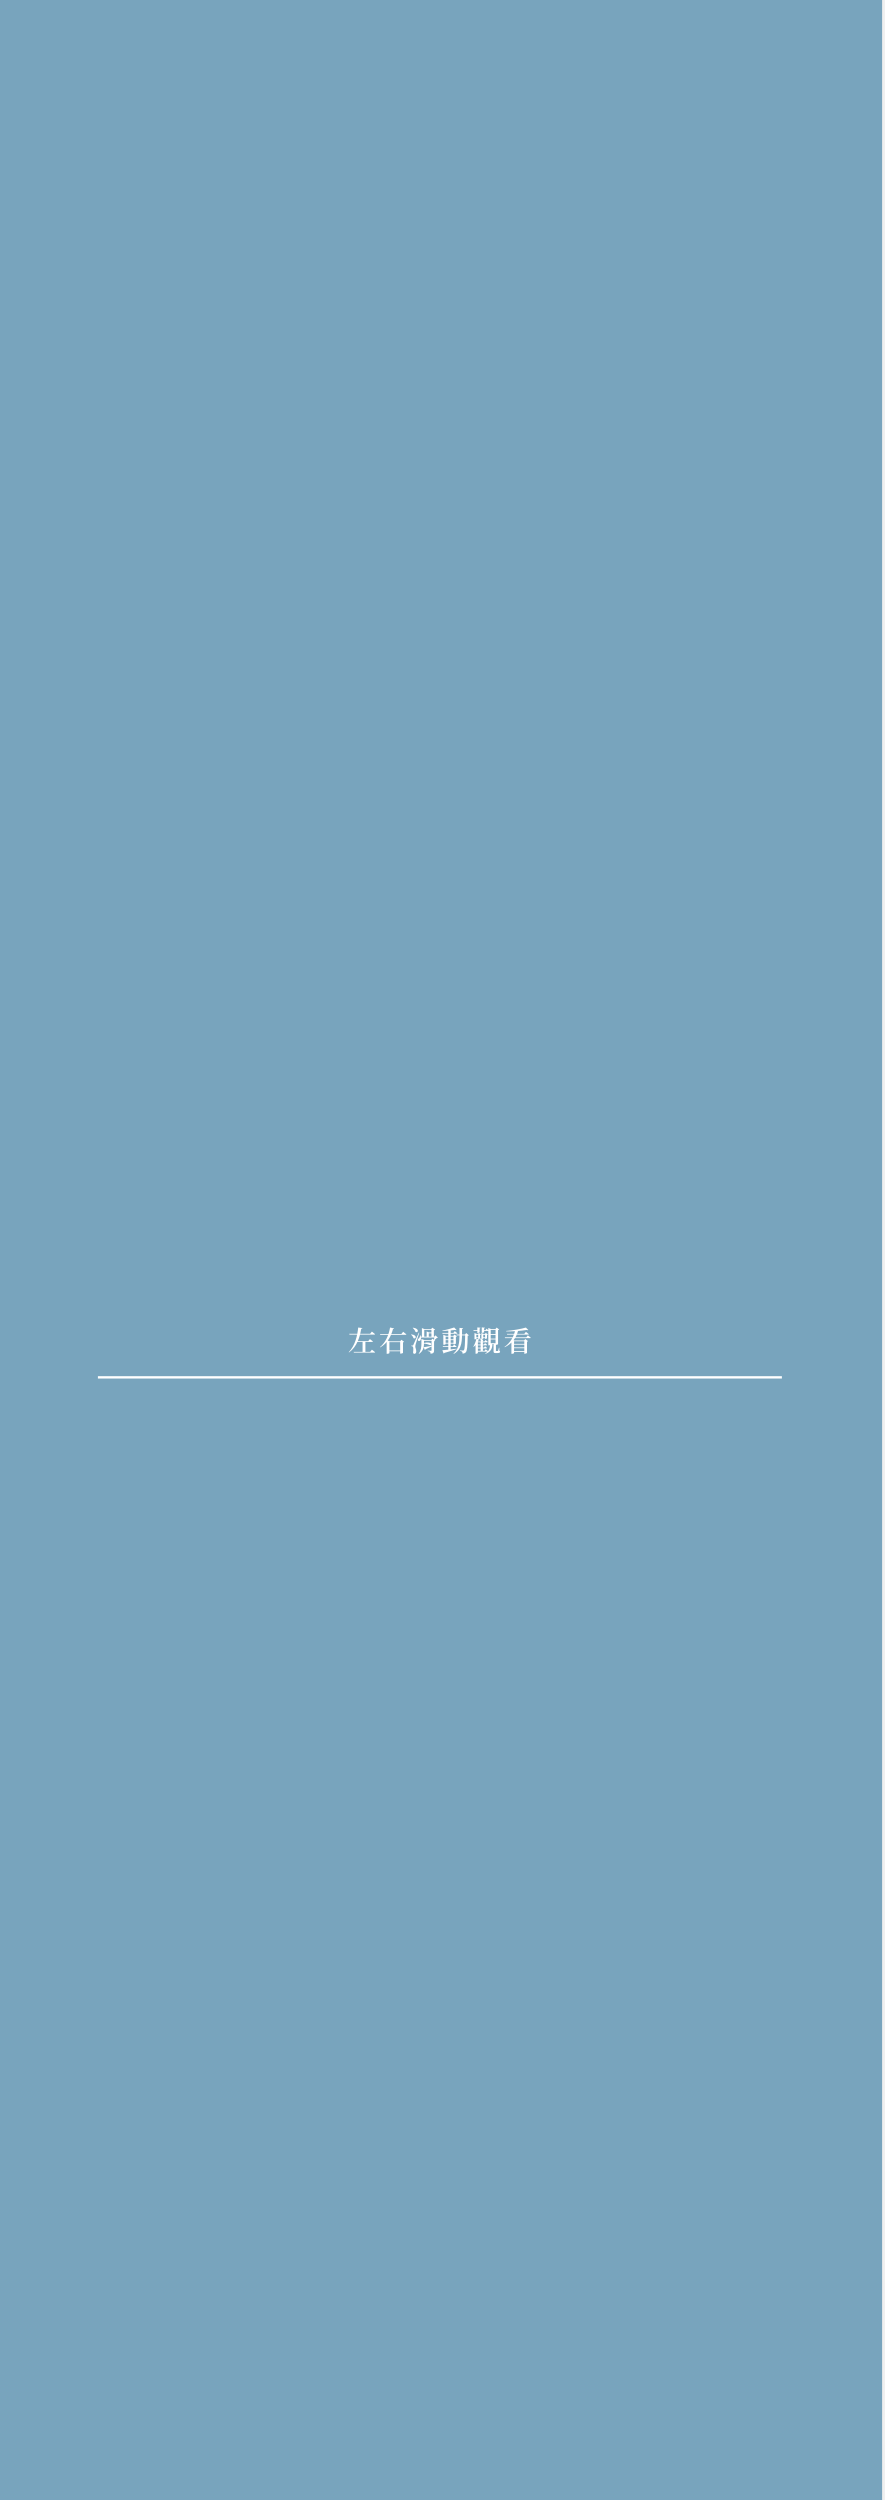
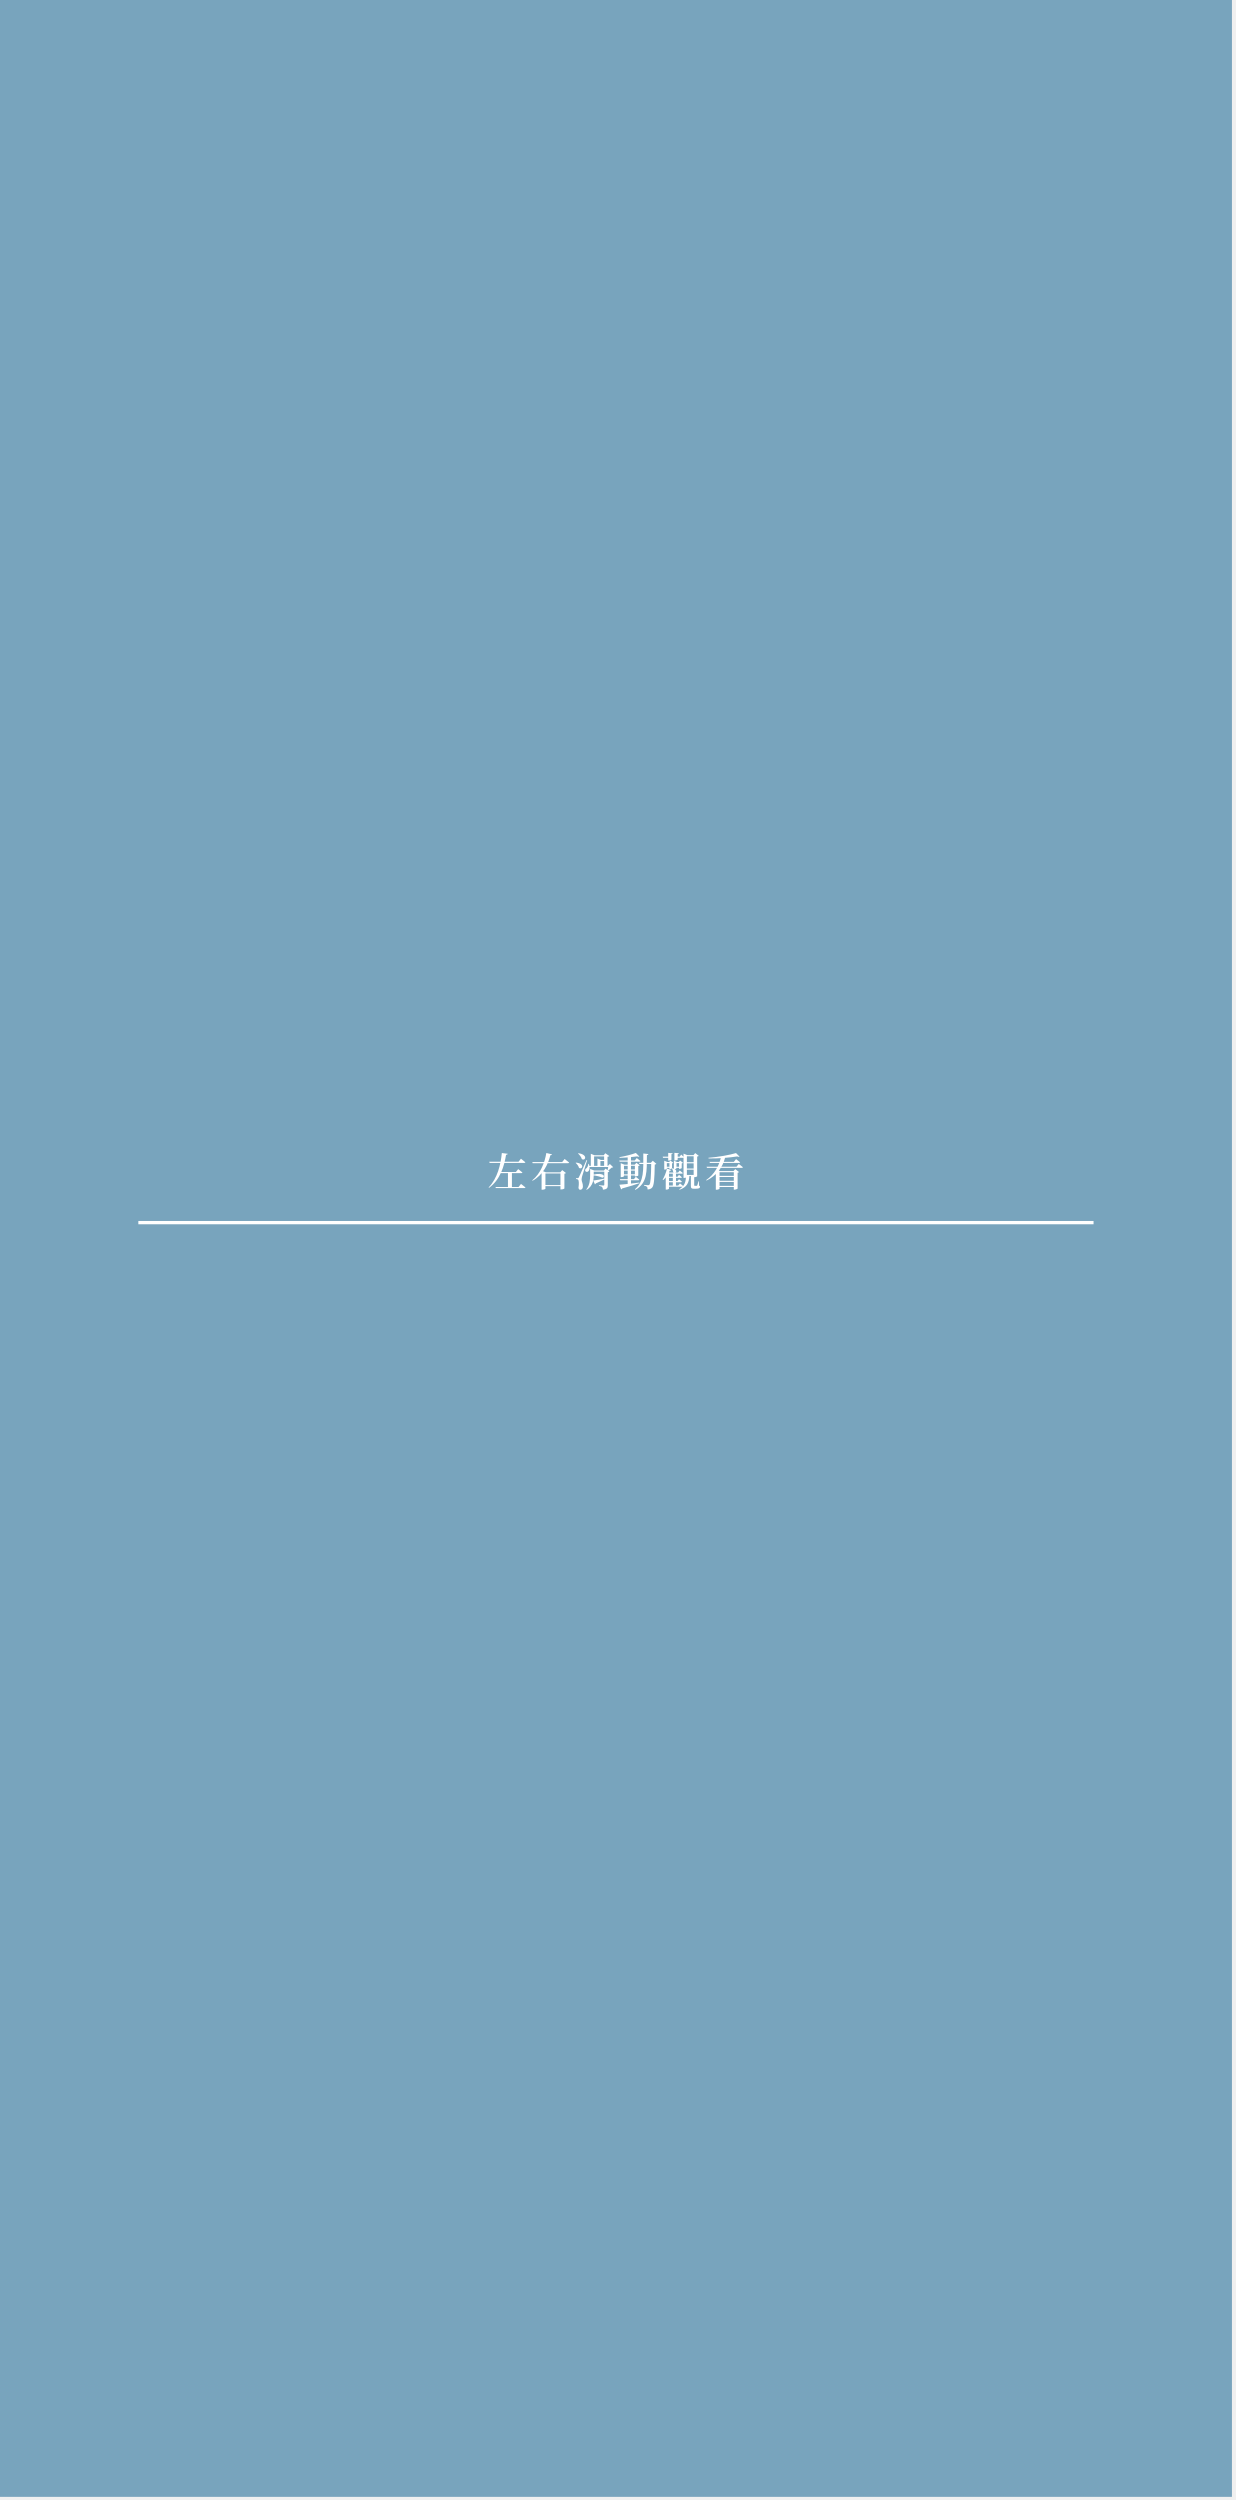
- <svg xmlns="http://www.w3.org/2000/svg" width="375" height="1060" viewBox="0 0 375 1060" fill="none">
-   <rect x="-0.984" y="-0.957" width="375" height="1061.91" fill="#00588A" fill-opacity="0.5" />
-   <line x1="41.516" y1="584" x2="331.516" y2="584" stroke="white" />
-   <path d="M148.056 565.524H156.936L157.68 564.588C157.68 564.588 158.52 565.236 159.024 565.68C159 565.812 158.868 565.872 158.7 565.872H148.164L148.056 565.524ZM151.464 568.632H156.132L156.84 567.756C156.84 567.756 157.644 568.356 158.124 568.788C158.1 568.92 157.968 568.98 157.8 568.98H151.56L151.464 568.632ZM149.952 573.18H156.948L157.692 572.256C157.692 572.256 158.544 572.88 159.06 573.336C159.024 573.456 158.892 573.516 158.724 573.516H150.048L149.952 573.18ZM151.872 562.872L153.66 563.1C153.624 563.268 153.528 563.364 153.156 563.4C152.604 566.748 151.452 570.924 147.996 573.432L147.852 573.324C150.54 570.6 151.548 566.316 151.872 562.872ZM153.732 568.632H154.932V573.3H153.732V568.632ZM161.124 565.608H170.196L170.94 564.672C170.94 564.672 171.792 565.32 172.308 565.764C172.272 565.896 172.152 565.956 171.972 565.956H161.232L161.124 565.608ZM165.384 562.86L167.1 563.268C167.052 563.424 166.956 563.52 166.62 563.532C165.888 566.28 164.436 569.484 161.208 571.296L161.088 571.176C163.668 569.1 164.904 565.704 165.384 562.86ZM163.944 568.728V568.212L165.24 568.728H169.62L170.208 568.056L171.336 568.932C171.264 569.04 171.144 569.112 170.868 569.16V573.624C170.868 573.696 170.472 573.924 169.872 573.924H169.668V569.076H165.108V573.72C165.108 573.792 164.736 574.008 164.148 574.008H163.944V568.728ZM164.568 572.592H170.28V572.928H164.568V572.592ZM179.544 569.448C183.204 568.572 183.3 570.396 182.352 570.348C181.848 570.096 180.732 569.76 179.532 569.64L179.544 569.448ZM179.628 571.224C180.276 571.152 181.764 570.9 183.264 570.6L183.288 570.768C182.64 571.08 181.692 571.536 180.42 572.088C180.36 572.244 180.252 572.352 180.132 572.376L179.628 571.224ZM183.372 568.188V568.536H179.448V568.188H183.372ZM178.68 568.068V567.696L179.952 568.188H179.772V569.568C179.772 570.876 179.592 572.82 177.648 574.056L177.528 573.924C178.572 572.604 178.68 570.972 178.68 569.568V568.068ZM180.9 564.54L181.956 564.972H181.8V566.916H180.9V564.54ZM183.3 564.972V565.32H181.32V564.972H183.3ZM184.104 566.76L184.668 566.196L185.676 567.168C185.592 567.264 185.46 567.288 185.22 567.3C184.944 567.576 184.416 568.032 184.104 568.272L183.948 568.2C184.02 567.852 184.176 567.132 184.236 566.76H184.104ZM178.296 566.16C179.256 569.4 176.424 568.86 177.348 567.648C177.756 567.432 178.056 566.916 178.128 566.148L178.296 566.16ZM178.884 563.1L180.012 563.556H182.796L183.288 562.932L184.5 563.784C184.404 563.916 184.26 563.964 183.96 564.012V566.904H182.928V563.904H179.88V566.904H178.884V563.1ZM182.856 568.188L183.36 567.6L184.524 568.476C184.452 568.572 184.284 568.656 184.044 568.704V572.628C184.044 573.408 183.888 573.876 182.568 573.996C182.544 573.648 182.484 573.384 182.328 573.216C182.148 573.036 181.884 572.916 181.356 572.832V572.652C181.356 572.652 182.484 572.736 182.712 572.736C182.916 572.736 182.976 572.664 182.976 572.496V568.188H182.856ZM184.488 566.76V567.108H178.236V566.76H184.488ZM174.924 570.504C175.08 570.504 175.128 570.504 175.248 570.252C175.476 569.832 175.476 569.832 177.576 565.02L177.768 565.08C177.3 566.544 176.424 569.292 176.256 569.904C176.16 570.288 176.076 570.684 176.088 570.972C176.1 571.572 176.52 572.076 176.484 573.108C176.46 573.672 176.136 574.032 175.644 574.032C175.416 574.032 175.2 573.828 175.14 573.42C175.332 572.172 175.272 571.116 174.996 570.936C174.84 570.816 174.648 570.78 174.396 570.756V570.504C174.396 570.504 174.792 570.504 174.924 570.504ZM174.396 565.776C177.204 566.076 176.328 568.068 175.296 567.372C175.176 566.82 174.696 566.22 174.288 565.872L174.396 565.776ZM175.116 562.932C178.128 563.34 177.24 565.416 176.16 564.708C176.004 564.096 175.464 563.424 175.008 563.028L175.116 562.932ZM187.536 565.152H192.216L192.828 564.396C192.828 564.396 193.524 564.912 193.956 565.308C193.92 565.44 193.8 565.5 193.632 565.5H187.632L187.536 565.152ZM187.716 570.792H191.988L192.552 570.084C192.552 570.084 193.2 570.588 193.608 570.948C193.572 571.08 193.464 571.14 193.296 571.14H187.812L187.716 570.792ZM187.56 572.496C188.592 572.436 191.052 572.16 193.596 571.848L193.62 572.028C192.456 572.436 190.8 572.976 188.424 573.624C188.352 573.78 188.22 573.876 188.088 573.9L187.56 572.496ZM188.508 567.864H192.708V568.212H188.508V567.864ZM188.508 569.34H192.708V569.676H188.508V569.34ZM192.564 562.848L193.62 563.916C193.5 564.024 193.248 564.024 192.948 563.892C191.568 564.096 189.444 564.3 187.62 564.324L187.584 564.12C189.276 563.856 191.436 563.28 192.564 562.848ZM190.08 563.94L191.088 563.736V572.4C191.088 572.484 190.752 572.712 190.248 572.712H190.08V563.94ZM187.968 566.4V565.956L189.084 566.4H192.228L192.72 565.836L193.74 566.604C193.668 566.7 193.548 566.772 193.296 566.82V569.7C193.296 569.76 192.948 569.964 192.444 569.964H192.264V566.748H188.952V569.916C188.952 569.988 188.64 570.18 188.136 570.18H187.968V566.4ZM193.524 565.848H197.628V566.196H193.632L193.524 565.848ZM194.82 563.016L196.368 563.172C196.332 563.352 196.212 563.46 195.924 563.508C195.876 568.5 196.116 571.908 192.432 574.056L192.288 573.864C195.096 571.476 194.82 568.08 194.82 563.016ZM197.232 565.848H197.1L197.7 565.212L198.792 566.16C198.72 566.256 198.564 566.34 198.3 566.364C198.228 570.936 198.06 572.748 197.496 573.372C197.148 573.756 196.656 573.924 196.116 573.924C196.116 573.564 196.08 573.3 195.936 573.132C195.78 572.976 195.432 572.832 195.036 572.748V572.556C195.42 572.592 196.02 572.64 196.248 572.64C196.452 572.64 196.548 572.604 196.668 572.496C197.04 572.112 197.172 570.048 197.232 565.848ZM202.824 563.976V564.324H200.82L200.712 563.976H202.824ZM206.316 563.352C206.316 563.352 206.856 563.796 207.168 564.132C207.144 564.264 207.024 564.324 206.856 564.324H204.6L204.504 563.976H205.86L206.316 563.352ZM205.632 562.944C205.608 563.088 205.512 563.196 205.26 563.22V564.876C205.26 564.96 204.816 565.14 204.444 565.14H204.264V562.812L205.632 562.944ZM203.748 562.956C203.724 563.1 203.628 563.196 203.364 563.232V564.912C203.364 564.996 202.932 565.164 202.56 565.164H202.38V562.824L203.748 562.956ZM203.628 567.504C205.668 567.96 204.66 569.34 203.904 568.692C203.88 568.308 203.676 567.84 203.508 567.564L203.628 567.504ZM205.584 565.596L205.992 565.164L206.88 565.836C206.82 565.908 206.664 565.992 206.484 566.016V567.456C206.472 567.528 206.064 567.696 205.812 567.696H205.68V565.596H205.584ZM204.108 565.188L205.056 565.596H204.9V567.504C204.9 567.564 204.648 567.768 204.24 567.768H204.108V565.188ZM206.064 567.024V567.372H204.468V567.024H206.064ZM206.064 565.596V565.944H204.468V565.596H206.064ZM202.656 565.596L203.064 565.176L203.928 565.836C203.88 565.908 203.724 565.992 203.544 566.016V567.504C203.544 567.576 203.136 567.744 202.884 567.744H202.752V565.596H202.656ZM201.18 565.2L202.128 565.596H201.972V567.636C201.972 567.696 201.72 567.888 201.312 567.888H201.18V565.2ZM203.304 568.02C203.256 568.152 203.112 568.26 202.848 568.248C202.344 569.388 201.636 570.42 200.856 571.08L200.688 570.96C201.204 570.144 201.72 568.86 202.008 567.6L203.304 568.02ZM204.744 568.896V572.952H203.784V568.896H204.744ZM202.62 573.672C202.62 573.756 202.308 573.984 201.804 573.984H201.636V569.532L202.284 568.596L202.776 568.788H202.62V573.672ZM205.944 572.088C205.944 572.088 206.556 572.544 206.94 572.904C206.904 573.036 206.796 573.096 206.628 573.096H201.996V572.748H205.416L205.944 572.088ZM205.668 570.804C205.668 570.804 206.208 571.224 206.544 571.548C206.532 571.68 206.412 571.74 206.256 571.74H201.996V571.392H205.2L205.668 570.804ZM205.668 569.484C205.668 569.484 206.208 569.904 206.544 570.228C206.52 570.36 206.412 570.42 206.244 570.42H201.996V570.072H205.2L205.668 569.484ZM205.896 568.164C205.896 568.164 206.46 568.608 206.832 568.944C206.808 569.076 206.688 569.136 206.52 569.136H202.02V568.788H205.38L205.896 568.164ZM203.136 567.024V567.372H201.576V567.024H203.136ZM203.136 565.596V565.944H201.576V565.596H203.136ZM208.824 569.616C208.74 571.92 208.068 573.228 205.824 574.032L205.752 573.852C207.48 572.82 207.756 571.572 207.78 569.616H208.824ZM210.276 569.604C210.276 569.736 210.276 569.88 210.276 569.964V572.652C210.276 572.784 210.3 572.82 210.456 572.82H210.744C210.876 572.82 210.972 572.82 211.032 572.82C211.116 572.808 211.152 572.796 211.2 572.7C211.284 572.556 211.416 571.992 211.56 571.44H211.692L211.74 572.736C211.992 572.868 212.04 572.976 212.04 573.156C212.04 573.528 211.692 573.708 210.648 573.708H210.132C209.376 573.708 209.268 573.468 209.268 572.868V569.604H210.276ZM207.036 563.052L208.2 563.508H210.06L210.588 562.884L211.656 563.724C211.572 563.832 211.44 563.904 211.176 563.94V569.928C211.176 569.988 210.804 570.204 210.288 570.204H210.108V563.856H208.056V570.132C208.056 570.216 207.732 570.432 207.204 570.432H207.036V563.052ZM210.732 569.52V569.868H207.492V569.52H210.732ZM210.732 567.576V567.924H207.492V567.576H210.732ZM210.732 565.656V566.004H207.492V565.656H210.732ZM214.044 567.036H223.116L223.8 566.184C223.8 566.184 224.58 566.76 225.06 567.18C225.036 567.312 224.904 567.372 224.736 567.372H214.14L214.044 567.036ZM214.932 565.548H222.312L222.984 564.708C222.984 564.708 223.752 565.284 224.22 565.692C224.184 565.824 224.064 565.884 223.896 565.884H215.028L214.932 565.548ZM217.968 568.356V573.66C217.968 573.756 217.608 574.02 217.044 574.02H216.84V568.68L217.272 568.032L218.124 568.356H217.968ZM217.404 569.796H222.828V570.144H217.404V569.796ZM217.416 571.296H222.84V571.644H217.416V571.296ZM217.416 572.832H222.84V573.18H217.416V572.832ZM222.972 562.884L224.04 563.952C223.92 564.06 223.668 564.06 223.332 563.904C221.088 564.264 217.656 564.564 214.632 564.528L214.608 564.312C217.5 564.096 221.1 563.46 222.972 562.884ZM218.424 564.06H219.66V564.252C218.892 567.24 217.116 569.676 214.044 571.224L213.912 571.08C216.336 569.424 217.824 566.82 218.424 564.06ZM217.392 568.356H222.828V568.692H217.392V568.356ZM222.3 568.356H222.192L222.744 567.756L223.884 568.644C223.812 568.728 223.656 568.824 223.452 568.86V573.672C223.44 573.756 222.864 573.996 222.48 573.996H222.3V568.356Z" fill="white" />
+ <svg xmlns="http://www.w3.org/2000/svg" width="375" height="759" viewBox="0 0 375 759" fill="none">
+   <path d="M374.016 -0.957H-0.984V758.043H374.016V-0.957Z" fill="#00588A" fill-opacity="0.5" />
+   <path d="M42 371.188H332" stroke="white" />
+   <path d="M148.54 352.712H157.42L158.164 351.776C158.164 351.776 159.004 352.424 159.508 352.868C159.484 353 159.352 353.06 159.184 353.06H148.648L148.54 352.712ZM151.948 355.82H156.616L157.324 354.944C157.324 354.944 158.128 355.544 158.608 355.976C158.584 356.108 158.452 356.168 158.284 356.168H152.044L151.948 355.82ZM150.436 360.368H157.432L158.176 359.444C158.176 359.444 159.028 360.068 159.544 360.524C159.508 360.644 159.376 360.704 159.208 360.704H150.532L150.436 360.368ZM152.356 350.06L154.144 350.288C154.108 350.456 154.012 350.552 153.64 350.588C153.088 353.936 151.936 358.112 148.48 360.62L148.336 360.512C151.024 357.788 152.032 353.504 152.356 350.06ZM154.216 355.82H155.416V360.488H154.216V355.82ZM161.608 352.796H170.68L171.424 351.86C171.424 351.86 172.276 352.508 172.792 352.952C172.756 353.084 172.636 353.144 172.456 353.144H161.716L161.608 352.796ZM165.868 350.048L167.584 350.456C167.536 350.612 167.44 350.708 167.104 350.72C166.372 353.468 164.92 356.672 161.692 358.484L161.572 358.364C164.152 356.288 165.388 352.892 165.868 350.048ZM164.428 355.916V355.4L165.724 355.916H170.104L170.692 355.244L171.82 356.12C171.748 356.228 171.628 356.3 171.352 356.348V360.812C171.352 360.884 170.956 361.112 170.356 361.112H170.152V356.264H165.592V360.908C165.592 360.98 165.22 361.196 164.632 361.196H164.428V355.916ZM165.052 359.78H170.764V360.116H165.052V359.78ZM180.028 356.636C183.688 355.76 183.784 357.584 182.836 357.536C182.332 357.284 181.216 356.948 180.016 356.828L180.028 356.636ZM180.112 358.412C180.76 358.34 182.248 358.088 183.748 357.788L183.772 357.956C183.124 358.268 182.176 358.724 180.904 359.276C180.844 359.432 180.736 359.54 180.616 359.564L180.112 358.412ZM183.856 355.376V355.724H179.932V355.376H183.856ZM179.164 355.256V354.884L180.436 355.376H180.256V356.756C180.256 358.064 180.076 360.008 178.132 361.244L178.012 361.112C179.056 359.792 179.164 358.16 179.164 356.756V355.256ZM181.384 351.728L182.44 352.16H182.284V354.104H181.384V351.728ZM183.784 352.16V352.508H181.804V352.16H183.784ZM184.588 353.948L185.152 353.384L186.16 354.356C186.076 354.452 185.944 354.476 185.704 354.488C185.428 354.764 184.9 355.22 184.588 355.46L184.432 355.388C184.504 355.04 184.66 354.32 184.72 353.948H184.588ZM178.78 353.348C179.74 356.588 176.908 356.048 177.832 354.836C178.24 354.62 178.54 354.104 178.612 353.336L178.78 353.348ZM179.368 350.288L180.496 350.744H183.28L183.772 350.12L184.984 350.972C184.888 351.104 184.744 351.152 184.444 351.2V354.092H183.412V351.092H180.364V354.092H179.368V350.288ZM183.34 355.376L183.844 354.788L185.008 355.664C184.936 355.76 184.768 355.844 184.528 355.892V359.816C184.528 360.596 184.372 361.064 183.052 361.184C183.028 360.836 182.968 360.572 182.812 360.404C182.632 360.224 182.368 360.104 181.84 360.02V359.84C181.84 359.84 182.968 359.924 183.196 359.924C183.4 359.924 183.46 359.852 183.46 359.684V355.376H183.34ZM184.972 353.948V354.296H178.72V353.948H184.972ZM175.408 357.692C175.564 357.692 175.612 357.692 175.732 357.44C175.96 357.02 175.96 357.02 178.06 352.208L178.252 352.268C177.784 353.732 176.908 356.48 176.74 357.092C176.644 357.476 176.56 357.872 176.572 358.16C176.584 358.76 177.004 359.264 176.968 360.296C176.944 360.86 176.62 361.22 176.128 361.22C175.9 361.22 175.684 361.016 175.624 360.608C175.816 359.36 175.756 358.304 175.48 358.124C175.324 358.004 175.132 357.968 174.88 357.944V357.692C174.88 357.692 175.276 357.692 175.408 357.692ZM174.88 352.964C177.688 353.264 176.812 355.256 175.78 354.56C175.66 354.008 175.18 353.408 174.772 353.06L174.88 352.964ZM175.6 350.12C178.612 350.528 177.724 352.604 176.644 351.896C176.488 351.284 175.948 350.612 175.492 350.216L175.6 350.12ZM188.02 352.34H192.7L193.312 351.584C193.312 351.584 194.008 352.1 194.44 352.496C194.404 352.628 194.284 352.688 194.116 352.688H188.116L188.02 352.34ZM188.2 357.98H192.472L193.036 357.272C193.036 357.272 193.684 357.776 194.092 358.136C194.056 358.268 193.948 358.328 193.78 358.328H188.296L188.2 357.98ZM188.044 359.684C189.076 359.624 191.536 359.348 194.08 359.036L194.104 359.216C192.94 359.624 191.284 360.164 188.908 360.812C188.836 360.968 188.704 361.064 188.572 361.088L188.044 359.684ZM188.992 355.052H193.192V355.4H188.992V355.052ZM188.992 356.528H193.192V356.864H188.992V356.528ZM193.048 350.036L194.104 351.104C193.984 351.212 193.732 351.212 193.432 351.08C192.052 351.284 189.928 351.488 188.104 351.512L188.068 351.308C189.76 351.044 191.92 350.468 193.048 350.036ZM190.564 351.128L191.572 350.924V359.588C191.572 359.672 191.236 359.9 190.732 359.9H190.564V351.128ZM188.452 353.588V353.144L189.568 353.588H192.712L193.204 353.024L194.224 353.792C194.152 353.888 194.032 353.96 193.78 354.008V356.888C193.78 356.948 193.432 357.152 192.928 357.152H192.748V353.936H189.436V357.104C189.436 357.176 189.124 357.368 188.62 357.368H188.452V353.588ZM194.008 353.036H198.112V353.384H194.116L194.008 353.036ZM195.304 350.204L196.852 350.36C196.816 350.54 196.696 350.648 196.408 350.696C196.36 355.688 196.6 359.096 192.916 361.244L192.772 361.052C195.58 358.664 195.304 355.268 195.304 350.204ZM197.716 353.036H197.584L198.184 352.4L199.276 353.348C199.204 353.444 199.048 353.528 198.784 353.552C198.712 358.124 198.544 359.936 197.98 360.56C197.632 360.944 197.14 361.112 196.6 361.112C196.6 360.752 196.564 360.488 196.42 360.32C196.264 360.164 195.916 360.02 195.52 359.936V359.744C195.904 359.78 196.504 359.828 196.732 359.828C196.936 359.828 197.032 359.792 197.152 359.684C197.524 359.3 197.656 357.236 197.716 353.036ZM203.308 351.164V351.512H201.304L201.196 351.164H203.308ZM206.8 350.54C206.8 350.54 207.34 350.984 207.652 351.32C207.628 351.452 207.508 351.512 207.34 351.512H205.084L204.988 351.164H206.344L206.8 350.54ZM206.116 350.132C206.092 350.276 205.996 350.384 205.744 350.408V352.064C205.744 352.148 205.3 352.328 204.928 352.328H204.748V350L206.116 350.132ZM204.232 350.144C204.208 350.288 204.112 350.384 203.848 350.42V352.1C203.848 352.184 203.416 352.352 203.044 352.352H202.864V350.012L204.232 350.144ZM204.112 354.692C206.152 355.148 205.144 356.528 204.388 355.88C204.364 355.496 204.16 355.028 203.992 354.752L204.112 354.692ZM206.068 352.784L206.476 352.352L207.364 353.024C207.304 353.096 207.148 353.18 206.968 353.204V354.644C206.956 354.716 206.548 354.884 206.296 354.884H206.164V352.784H206.068ZM204.592 352.376L205.54 352.784H205.384V354.692C205.384 354.752 205.132 354.956 204.724 354.956H204.592V352.376ZM206.548 354.212V354.56H204.952V354.212H206.548ZM206.548 352.784V353.132H204.952V352.784H206.548ZM203.14 352.784L203.548 352.364L204.412 353.024C204.364 353.096 204.208 353.18 204.028 353.204V354.692C204.028 354.764 203.62 354.932 203.368 354.932H203.236V352.784H203.14ZM201.664 352.388L202.612 352.784H202.456V354.824C202.456 354.884 202.204 355.076 201.796 355.076H201.664V352.388ZM203.788 355.208C203.74 355.34 203.596 355.448 203.332 355.436C202.828 356.576 202.12 357.608 201.34 358.268L201.172 358.148C201.688 357.332 202.204 356.048 202.492 354.788L203.788 355.208ZM205.228 356.084V360.14H204.268V356.084H205.228ZM203.104 360.86C203.104 360.944 202.792 361.172 202.288 361.172H202.12V356.72L202.768 355.784L203.26 355.976H203.104V360.86ZM206.428 359.276C206.428 359.276 207.04 359.732 207.424 360.092C207.388 360.224 207.28 360.284 207.112 360.284H202.48V359.936H205.9L206.428 359.276ZM206.152 357.992C206.152 357.992 206.692 358.412 207.028 358.736C207.016 358.868 206.896 358.928 206.74 358.928H202.48V358.58H205.684L206.152 357.992ZM206.152 356.672C206.152 356.672 206.692 357.092 207.028 357.416C207.004 357.548 206.896 357.608 206.728 357.608H202.48V357.26H205.684L206.152 356.672ZM206.38 355.352C206.38 355.352 206.944 355.796 207.316 356.132C207.292 356.264 207.172 356.324 207.004 356.324H202.504V355.976H205.864L206.38 355.352ZM203.62 354.212V354.56H202.06V354.212H203.62ZM203.62 352.784V353.132H202.06V352.784H203.62ZM209.308 356.804C209.224 359.108 208.552 360.416 206.308 361.22L206.236 361.04C207.964 360.008 208.24 358.76 208.264 356.804H209.308ZM210.76 356.792C210.76 356.924 210.76 357.068 210.76 357.152V359.84C210.76 359.972 210.784 360.008 210.94 360.008H211.228C211.36 360.008 211.456 360.008 211.516 360.008C211.6 359.996 211.636 359.984 211.684 359.888C211.768 359.744 211.9 359.18 212.044 358.628H212.176L212.224 359.924C212.476 360.056 212.524 360.164 212.524 360.344C212.524 360.716 212.176 360.896 211.132 360.896H210.616C209.86 360.896 209.752 360.656 209.752 360.056V356.792H210.76ZM207.52 350.24L208.684 350.696H210.544L211.072 350.072L212.14 350.912C212.056 351.02 211.924 351.092 211.66 351.128V357.116C211.66 357.176 211.288 357.392 210.772 357.392H210.592V351.044H208.54V357.32C208.54 357.404 208.216 357.62 207.688 357.62H207.52V350.24ZM211.216 356.708V357.056H207.976V356.708H211.216ZM211.216 354.764V355.112H207.976V354.764H211.216ZM211.216 352.844V353.192H207.976V352.844H211.216ZM214.528 354.224H223.6L224.284 353.372C224.284 353.372 225.064 353.948 225.544 354.368C225.52 354.5 225.388 354.56 225.22 354.56H214.624L214.528 354.224ZM215.416 352.736H222.796L223.468 351.896C223.468 351.896 224.236 352.472 224.704 352.88C224.668 353.012 224.548 353.072 224.38 353.072H215.512L215.416 352.736ZM218.452 355.544V360.848C218.452 360.944 218.092 361.208 217.528 361.208H217.324V355.868L217.756 355.22L218.608 355.544H218.452ZM217.888 356.984H223.312V357.332H217.888V356.984ZM217.9 358.484H223.324V358.832H217.9V358.484ZM217.9 360.02H223.324V360.368H217.9V360.02ZM223.456 350.072L224.524 351.14C224.404 351.248 224.152 351.248 223.816 351.092C221.572 351.452 218.14 351.752 215.116 351.716L215.092 351.5C217.984 351.284 221.584 350.648 223.456 350.072ZM218.908 351.248H220.144V351.44C219.376 354.428 217.6 356.864 214.528 358.412L214.396 358.268C216.82 356.612 218.308 354.008 218.908 351.248ZM217.876 355.544H223.312V355.88H217.876V355.544ZM222.784 355.544H222.676L223.228 354.944L224.368 355.832C224.296 355.916 224.14 356.012 223.936 356.048V360.86C223.924 360.944 223.348 361.184 222.964 361.184H222.784V355.544Z" fill="white" />
</svg>
